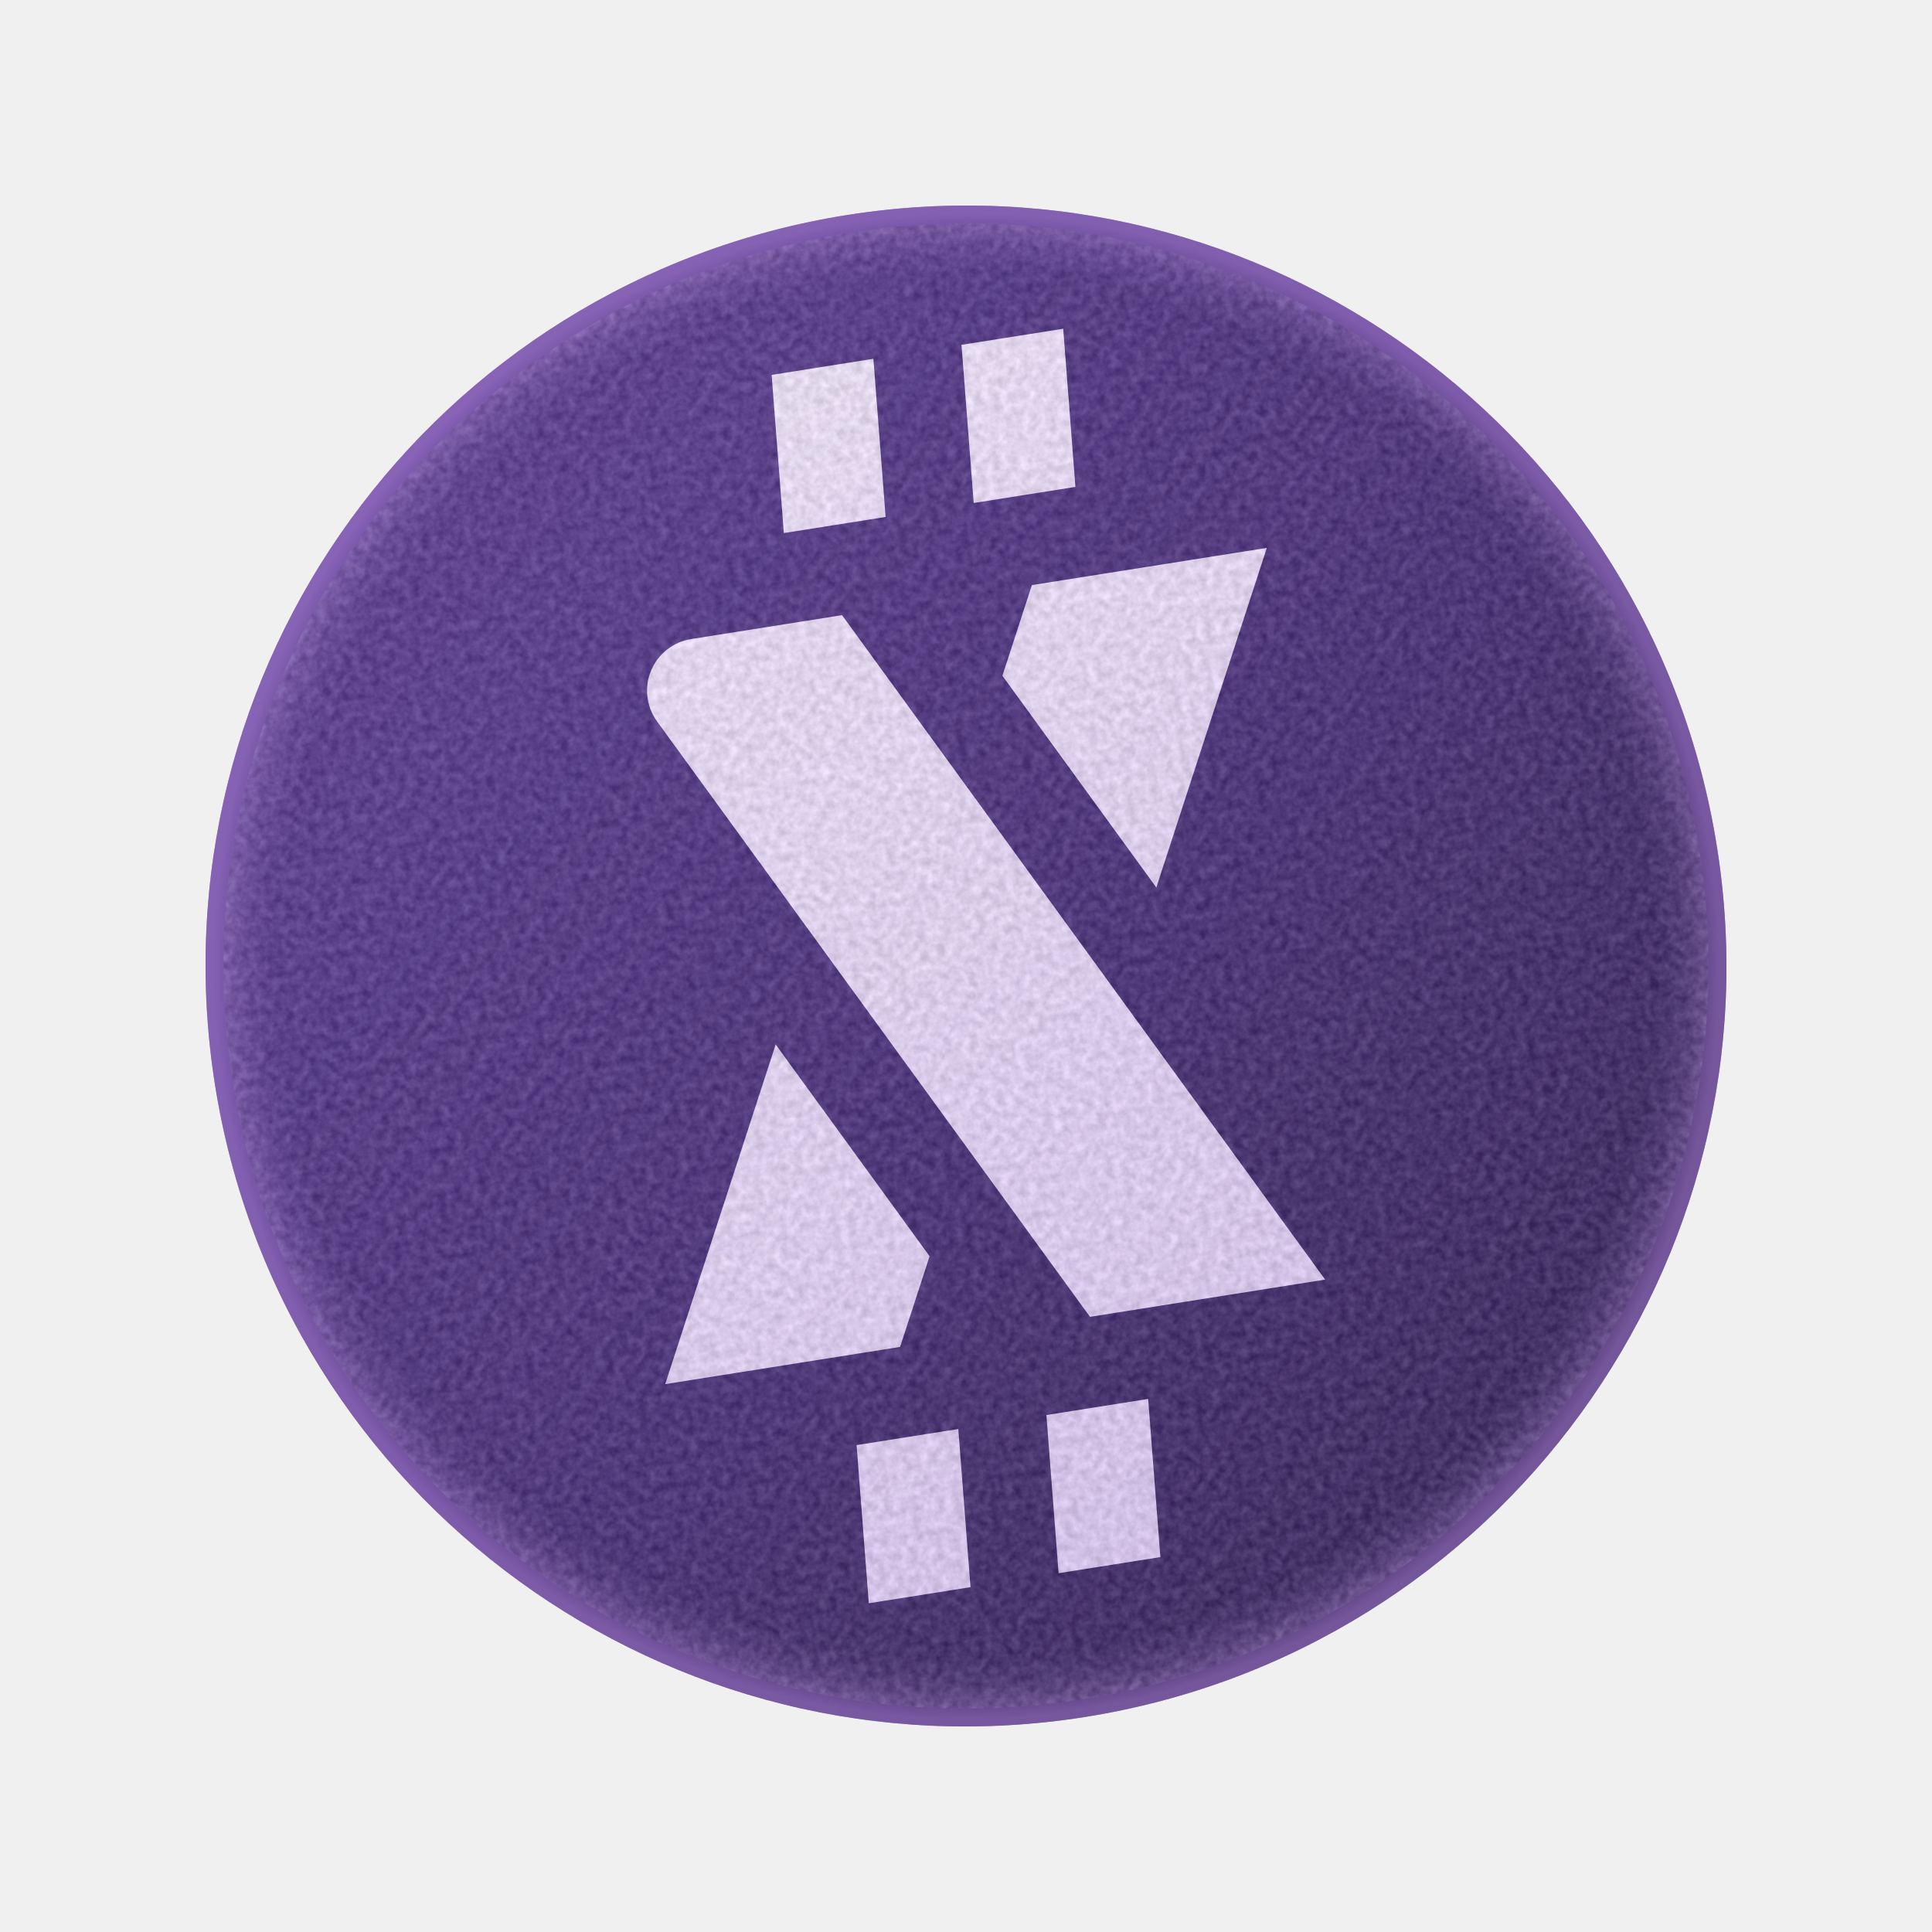
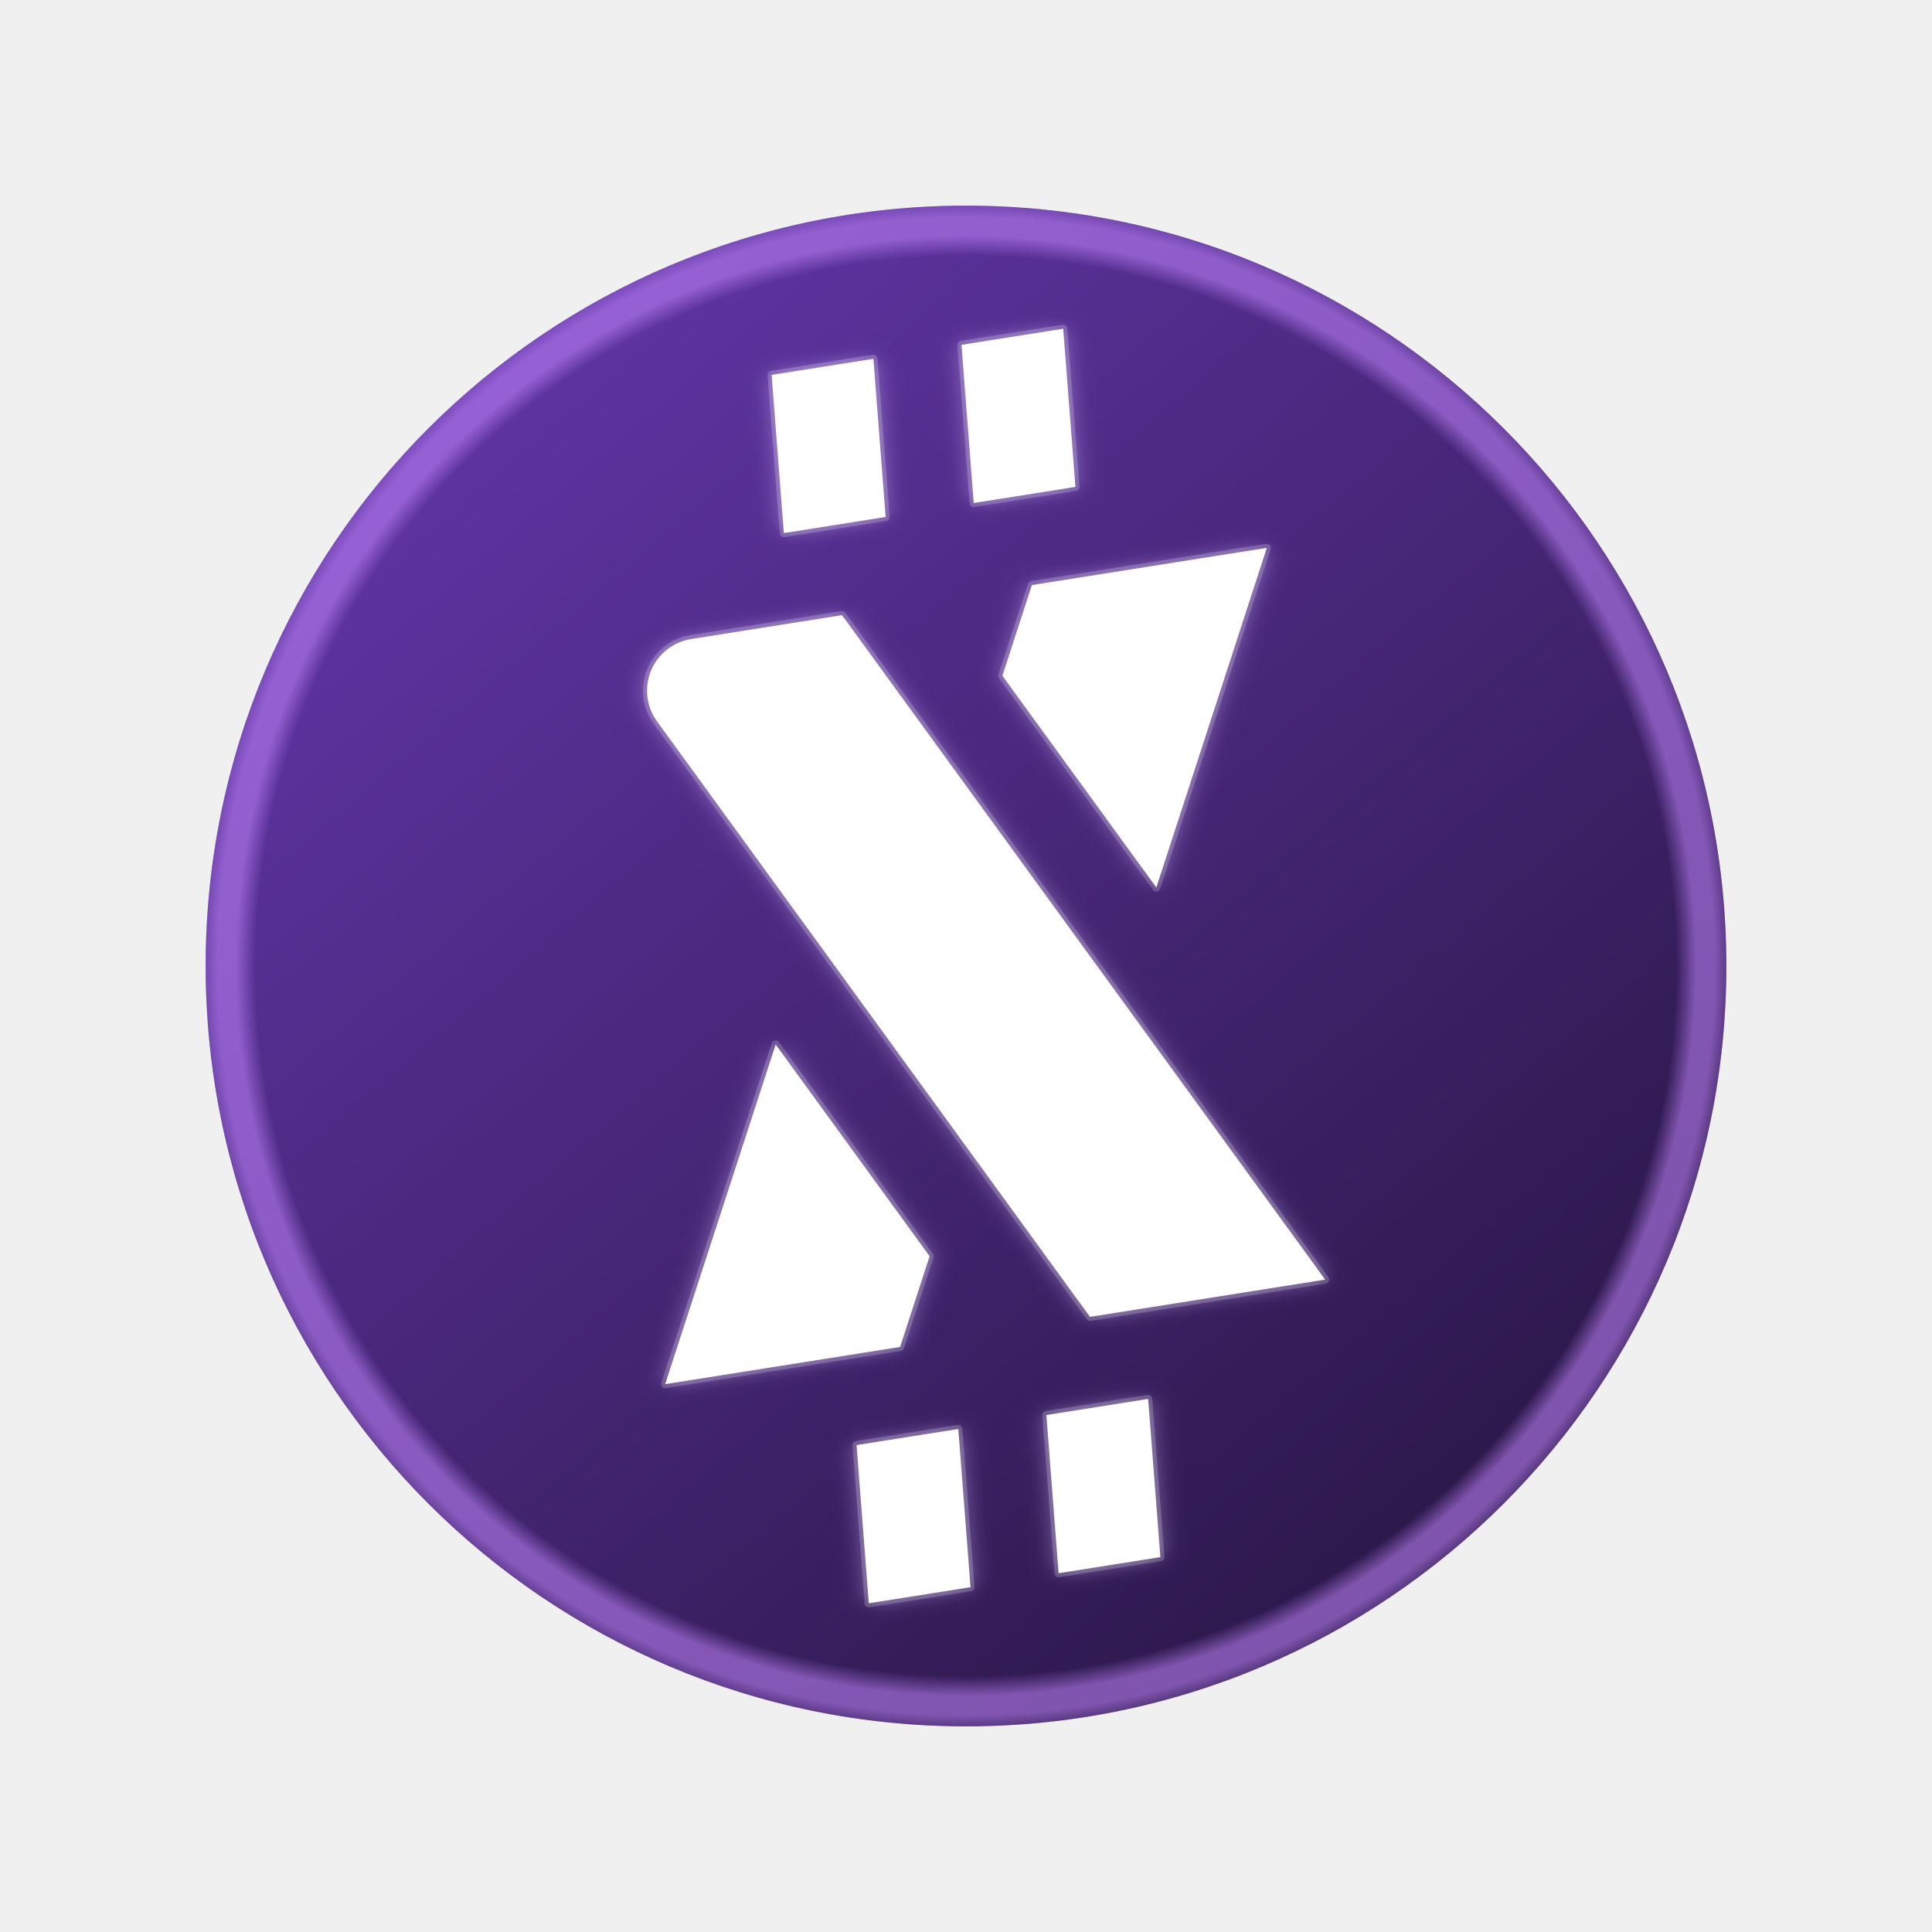
<svg xmlns="http://www.w3.org/2000/svg" viewBox="0 0 1024 1024" width="1024" height="1024">
  <g transform="translate(96 96) scale(3.25)">
    <defs>
      <path id="mmx-glyph" d="M94.29 72H117.66L174.78 184H138.34L87.16 83.64A8 8 0 0 1 94.29 72ZM147.08 72H183.48L158.65 120.69L140.45 85ZM108.92 184H72.52L97.35 135.31L115.55 171ZM112.77 34H128.54L126.6 58.2H110.83ZM142.19 34H157.95L156.01 58.2H140.25ZM99.99 197.8H115.75L113.81 222H98.05ZM129.4 197.8H145.17L143.23 222H127.46Z" />
-       <filter id="surface-grain" filterUnits="userSpaceOnUse" x="0" y="0" width="256" height="256" color-interpolation-filters="sRGB">
-         <feTurbulence type="fractalNoise" baseFrequency="0.68" numOctaves="3" seed="19" />
-         <feColorMatrix type="matrix" values="0.6 1.2 0.2 0 -0.5                                           0.6 1.2 0.2 0 -0.5                                           0.6 1.2 0.2 0 -0.43                                           0   0   0   0  0.15" />
-         <feComposite in2="SourceAlpha" operator="in" />
-       </filter>
-       <linearGradient id="base" gradientUnits="userSpaceOnUse" x1="12.086" y1="-10.141" x2="243.914" y2="266.141">
-         <stop stop-color="#634298" />
-         <stop offset="0.48" stop-color="#4c307b" />
-         <stop offset="1" stop-color="#31204f" />
+       <linearGradient id="base" gradientUnits="userSpaceOnUse" x1="32" y1="16" x2="224" y2="240">
+         <stop stop-color="#6336a9" />
+         <stop offset="1" stop-color="#281643" />
      </linearGradient>
      <radialGradient id="rim" gradientUnits="userSpaceOnUse" cx="128" cy="128" r="128">
-         <stop offset="0.91" stop-color="#bf93e8" stop-opacity="0" />
-         <stop offset="0.95" stop-color="#bf93e8" stop-opacity="0.14" />
-         <stop offset="0.99" stop-color="#bf93e8" stop-opacity="0.44" />
-         <stop offset="1" stop-color="#bf93e8" stop-opacity="0.44" />
+         <stop offset="0.934" stop-color="#c084fc" stop-opacity="0" />
+         <stop offset="0.96" stop-color="#c084fc" stop-opacity="0.55" />
+         <stop offset="0.985" stop-color="#c084fc" stop-opacity="0.55" />
+         <stop offset="1" stop-color="#c084fc" stop-opacity="0.3" />
      </radialGradient>
-       <linearGradient id="glyph-light" gradientUnits="userSpaceOnUse" x1="82" y1="34" x2="169" y2="222">
-         <stop stop-color="#f5eafd" />
-         <stop offset="1" stop-color="#dfc9f3" />
-       </linearGradient>
+       <filter id="glyph-bloom" filterUnits="userSpaceOnUse" x="0" y="0" width="256" height="256" color-interpolation-filters="sRGB">
+         <feGaussianBlur stdDeviation="1.65" />
+       </filter>
    </defs>
    <g transform="translate(4 4) scale(0.96875)">
-       <g transform="rotate(-9 128 128)">
-         <circle cx="128" cy="128" r="128" fill="url(#base)" />
-         <circle cx="128" cy="128" r="128" fill="url(#rim)" />
-         <use href="#mmx-glyph" fill="url(#glyph-light)" transform="translate(128 128) scale(1.1) translate(-128 -128)" />
-         <circle cx="128" cy="128" r="125" filter="url(#surface-grain)" />
+       <circle cx="128" cy="128" r="128" fill="url(#base)" />
+       <circle cx="128" cy="128" r="128" fill="url(#rim)" />
+       <g transform="rotate(-9 128 128) translate(128 128) scale(1.1) translate(-128 -128)">
+         <use href="#mmx-glyph" fill="#d5baff" opacity="0.55" filter="url(#glyph-bloom)" />
+         <use href="#mmx-glyph" fill="#fff" stroke="#fff" stroke-width="1.25" stroke-opacity="0.2" stroke-linejoin="round" />
      </g>
    </g>
  </g>
</svg>
